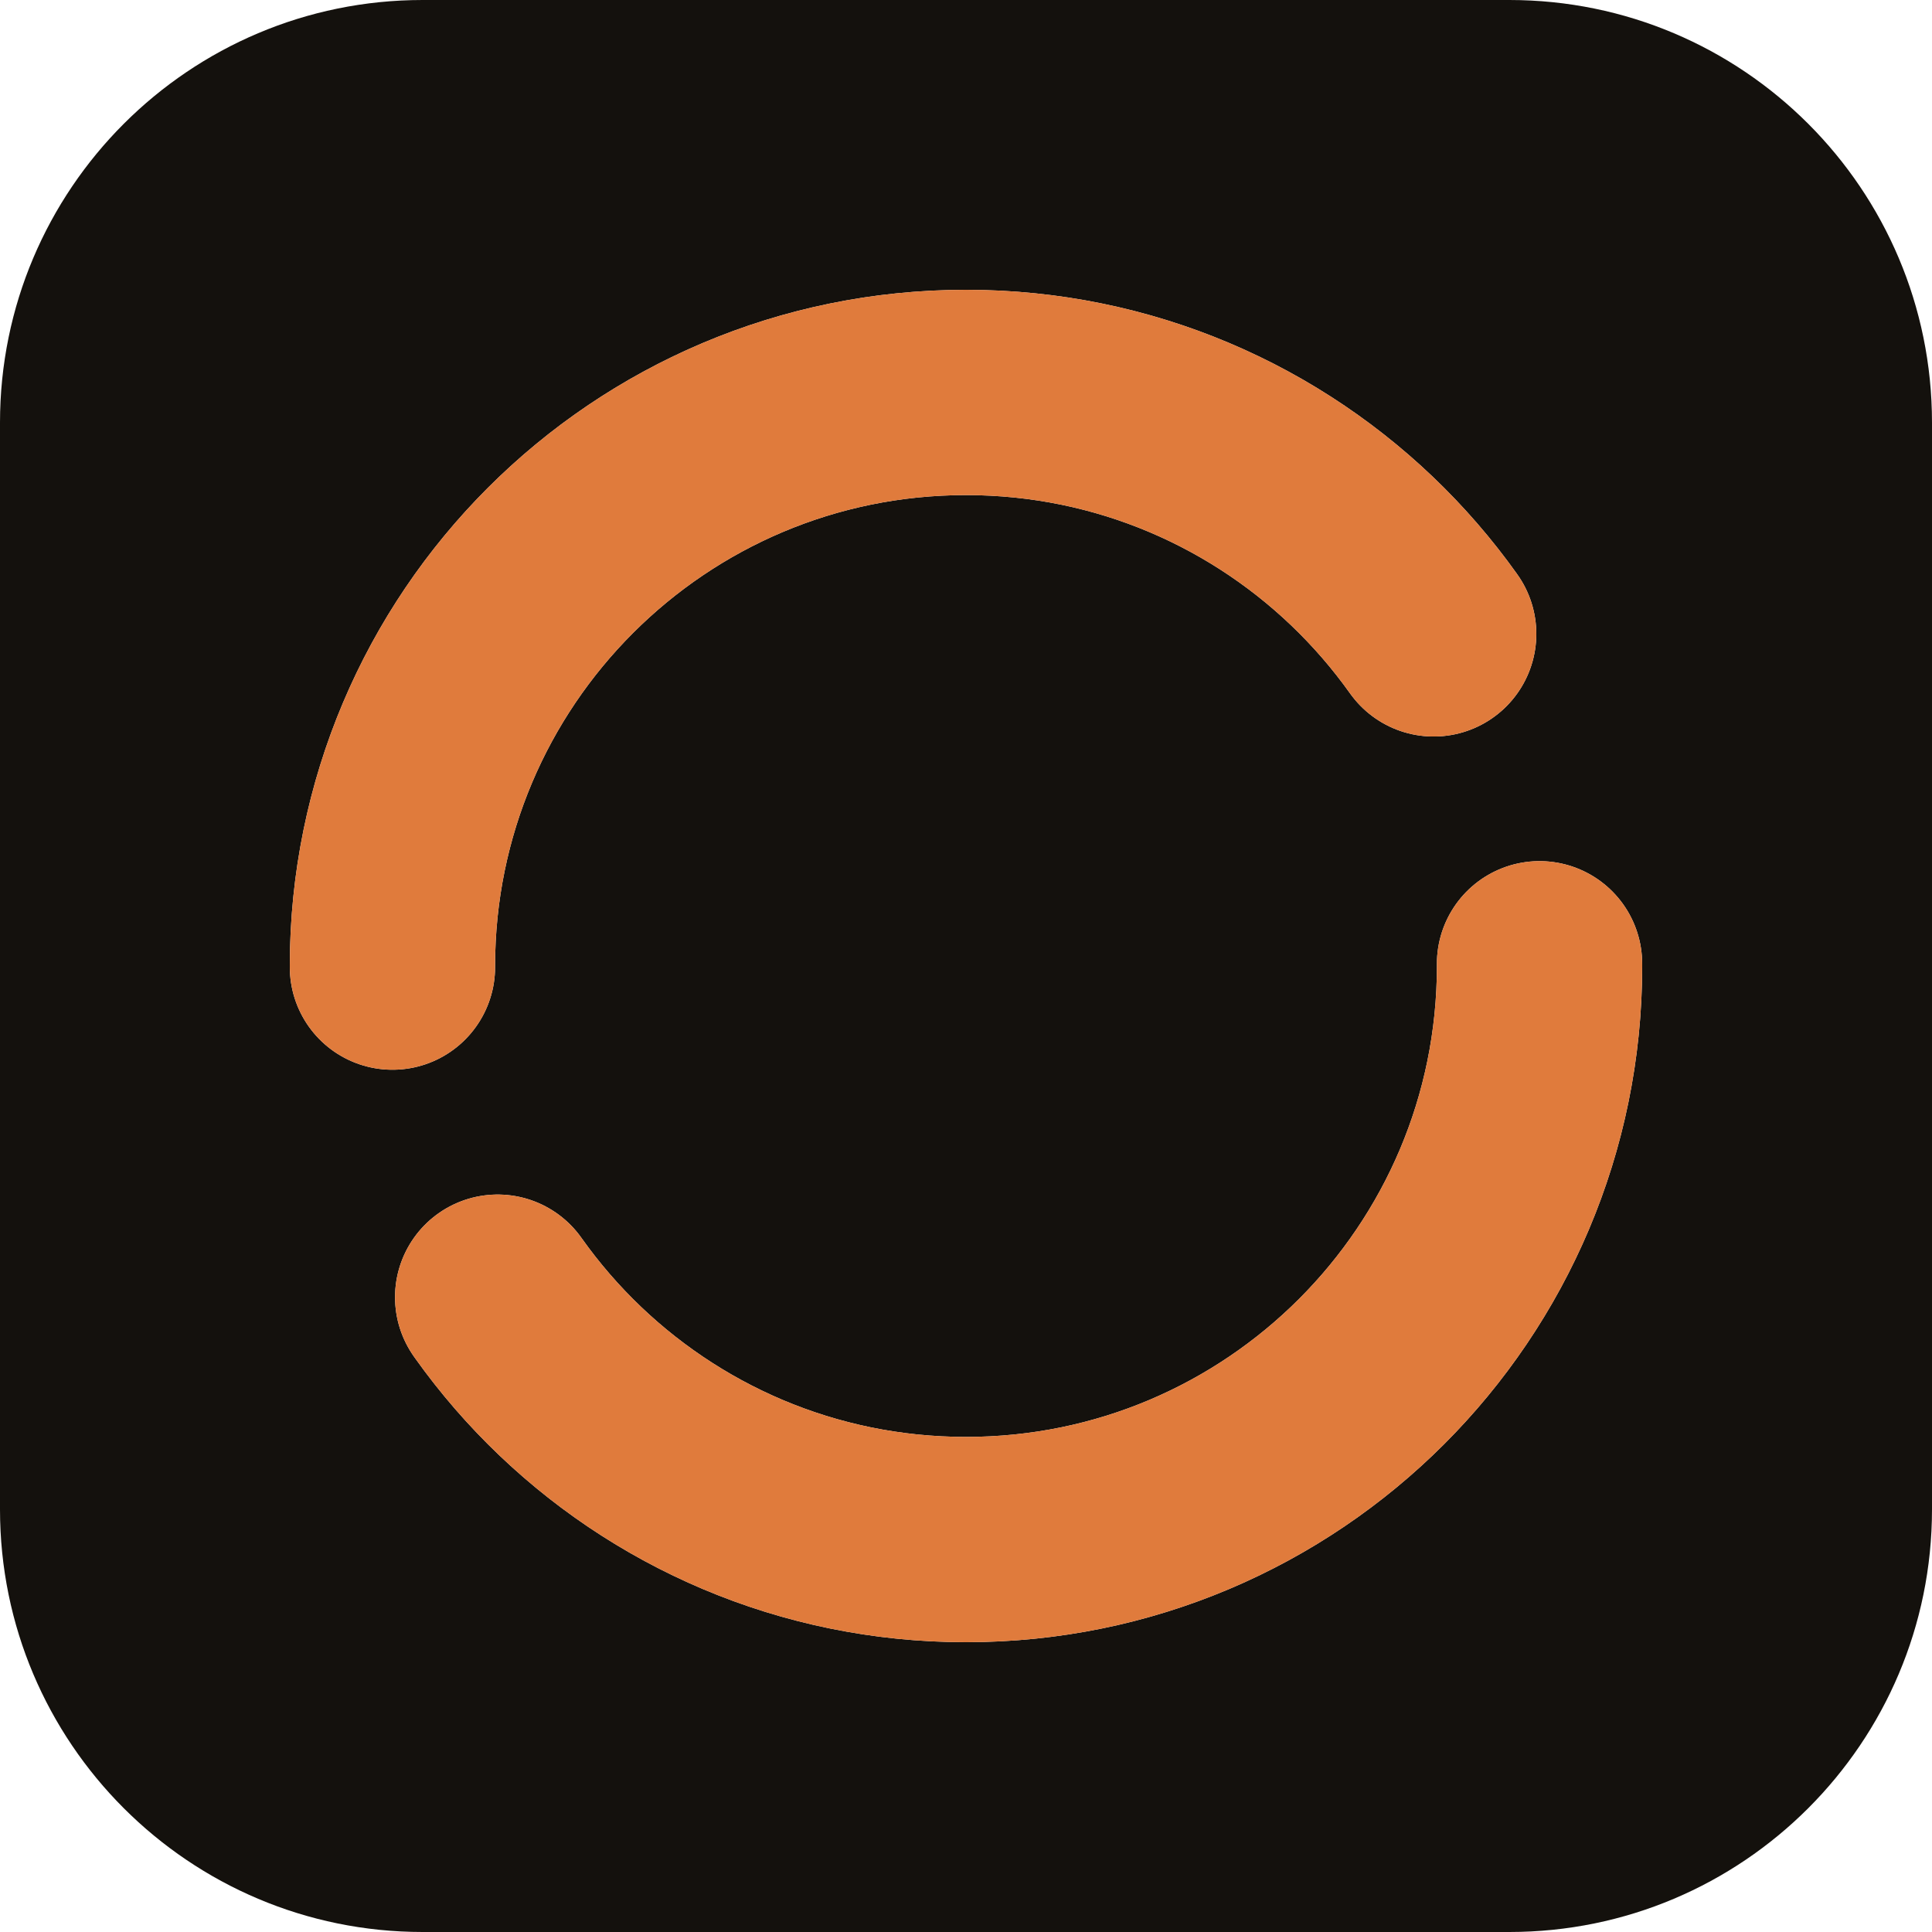
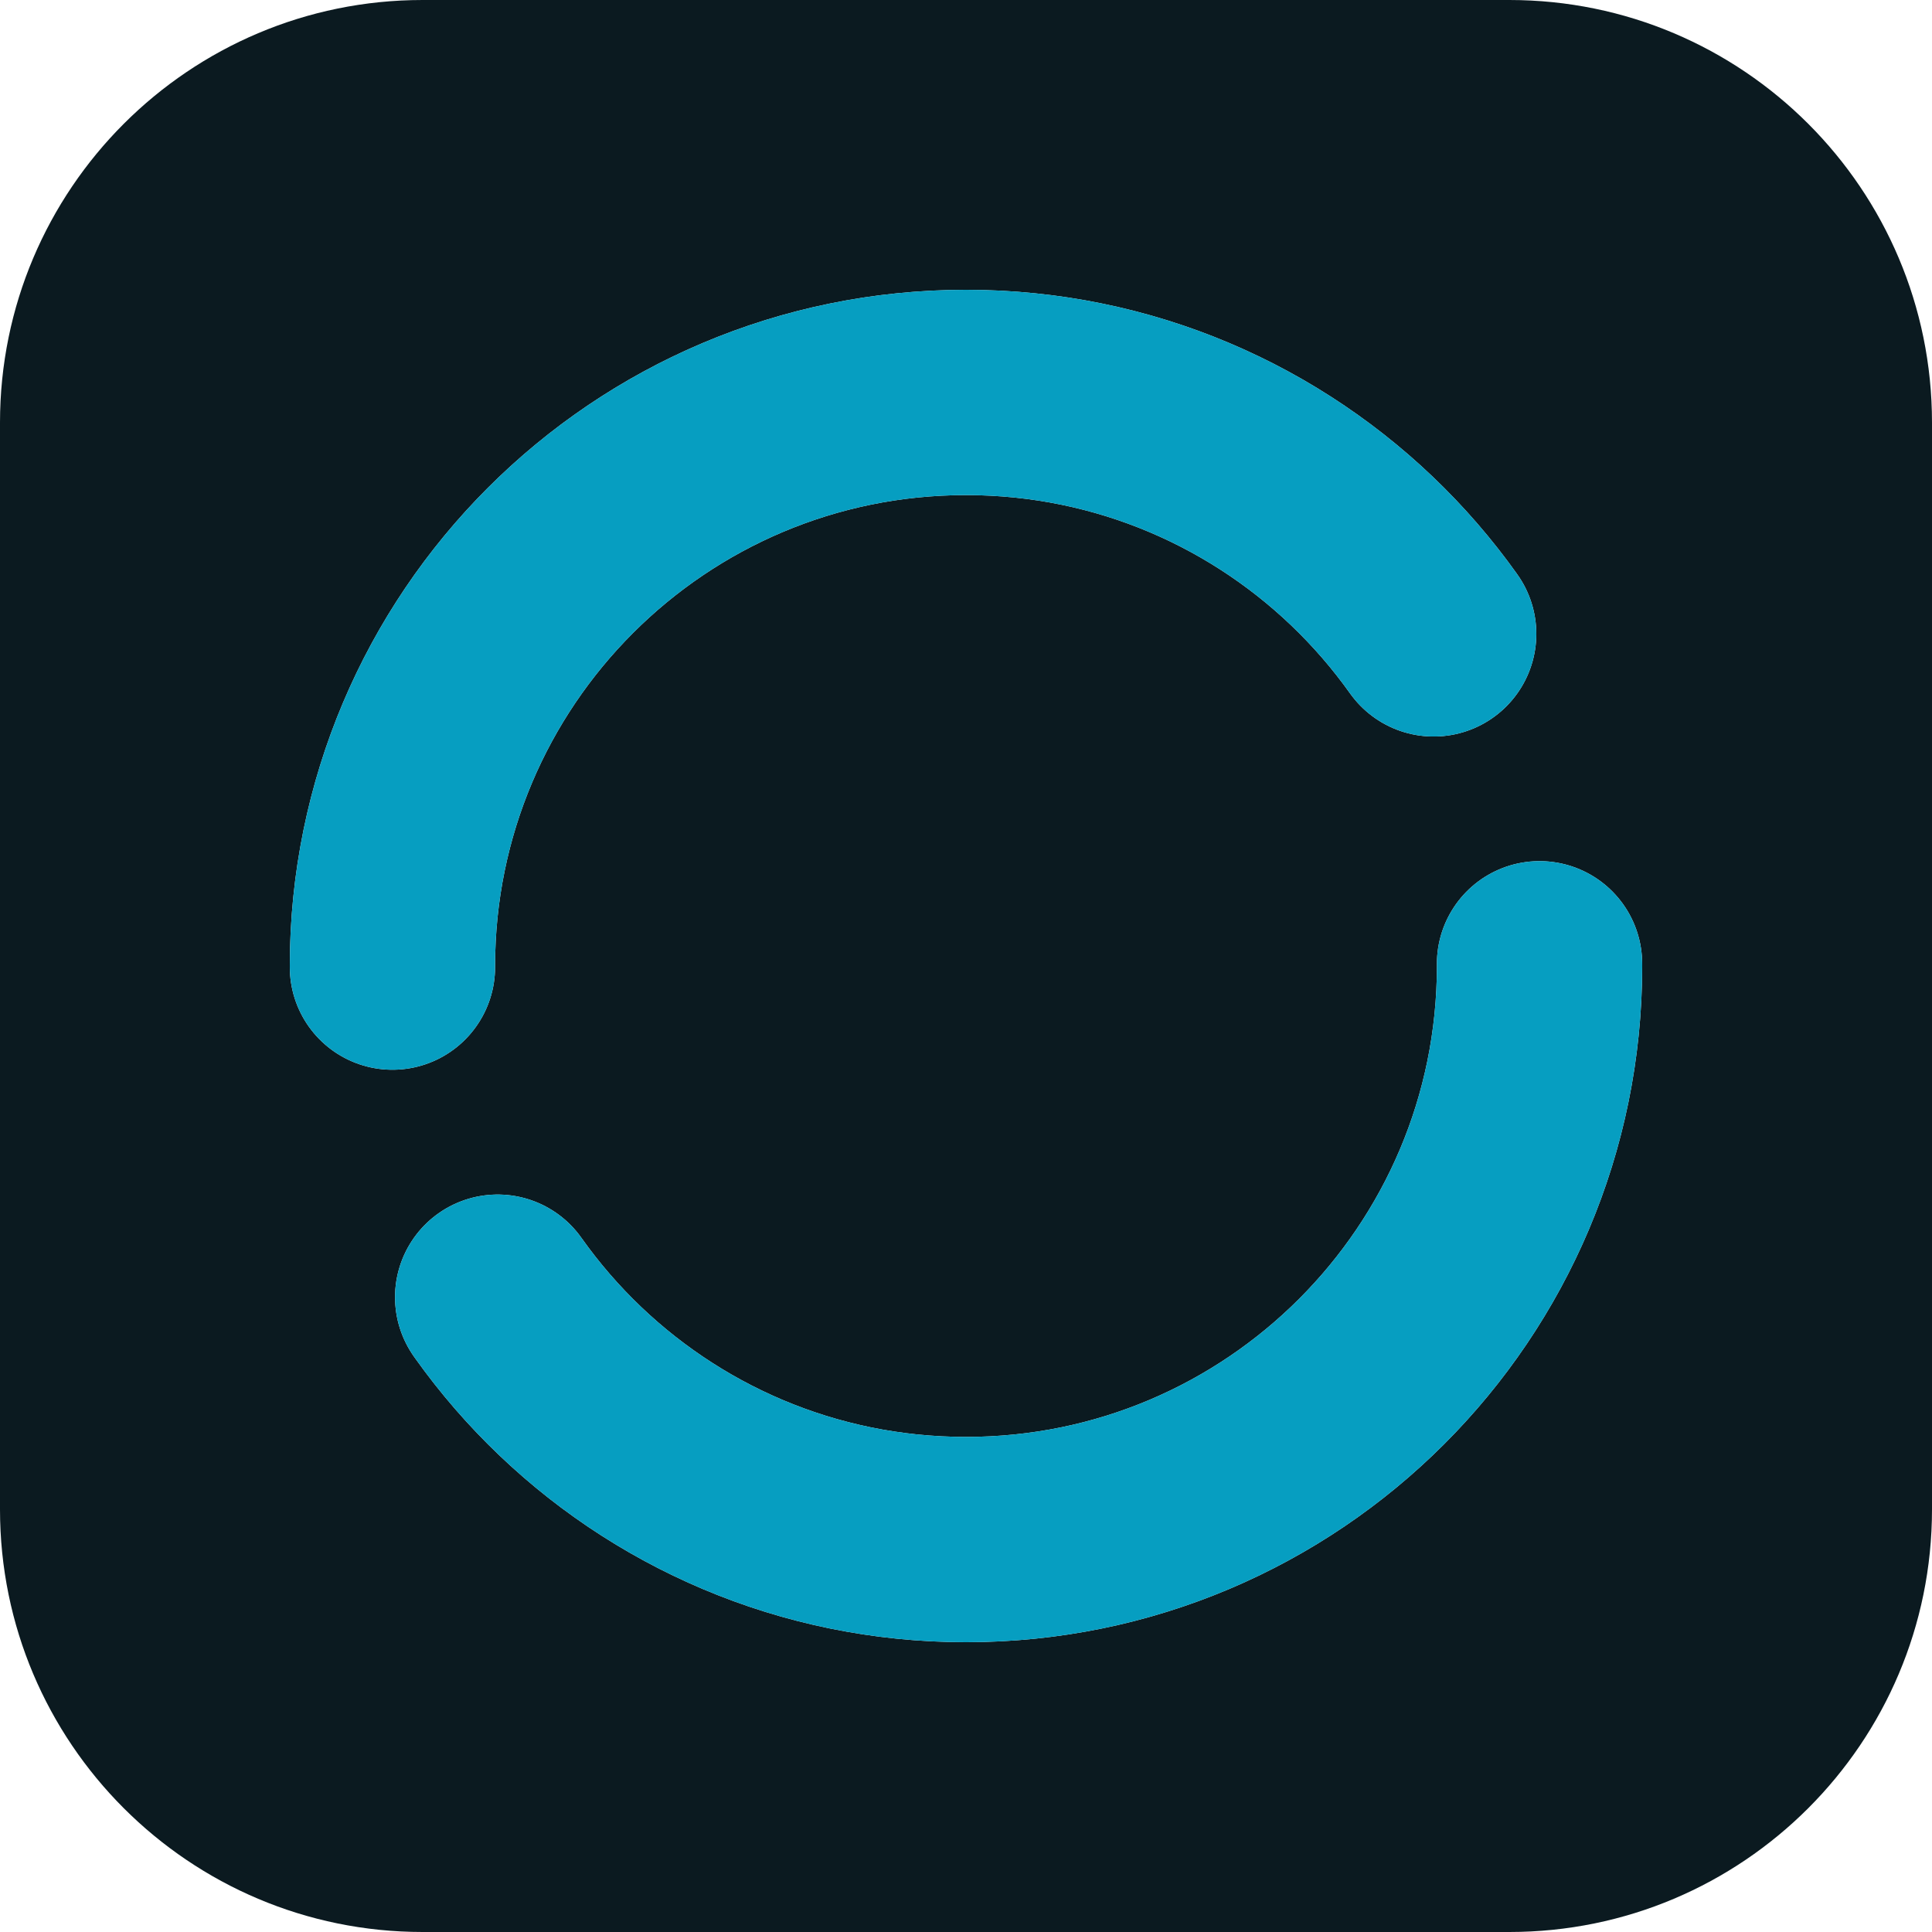
<svg xmlns="http://www.w3.org/2000/svg" viewBox="0 0 32 32">
-   <rect width="32" height="32" rx="7" fill="#14110d" />
+   <rect width="32" height="32" rx="7" fill="#0b1a20" />
  <g fill="none" stroke-width="3.4" stroke-linecap="round">
-     <circle cx="16" cy="16" r="9.5" stroke="#faf7f2" stroke-dasharray="24 5.83" />
-     <circle cx="16" cy="16" r="9.5" stroke="#e07b3c" stroke-dasharray="24 5.83" stroke-dashoffset="-29.83" />
+     <circle cx="16" cy="16" r="9.5" stroke="#f4f8fa" stroke-dasharray="24 5.83" />
+     <circle cx="16" cy="16" r="9.5" stroke="#069ec1" stroke-dasharray="24 5.83" stroke-dashoffset="-29.83" />
  </g>
</svg>
